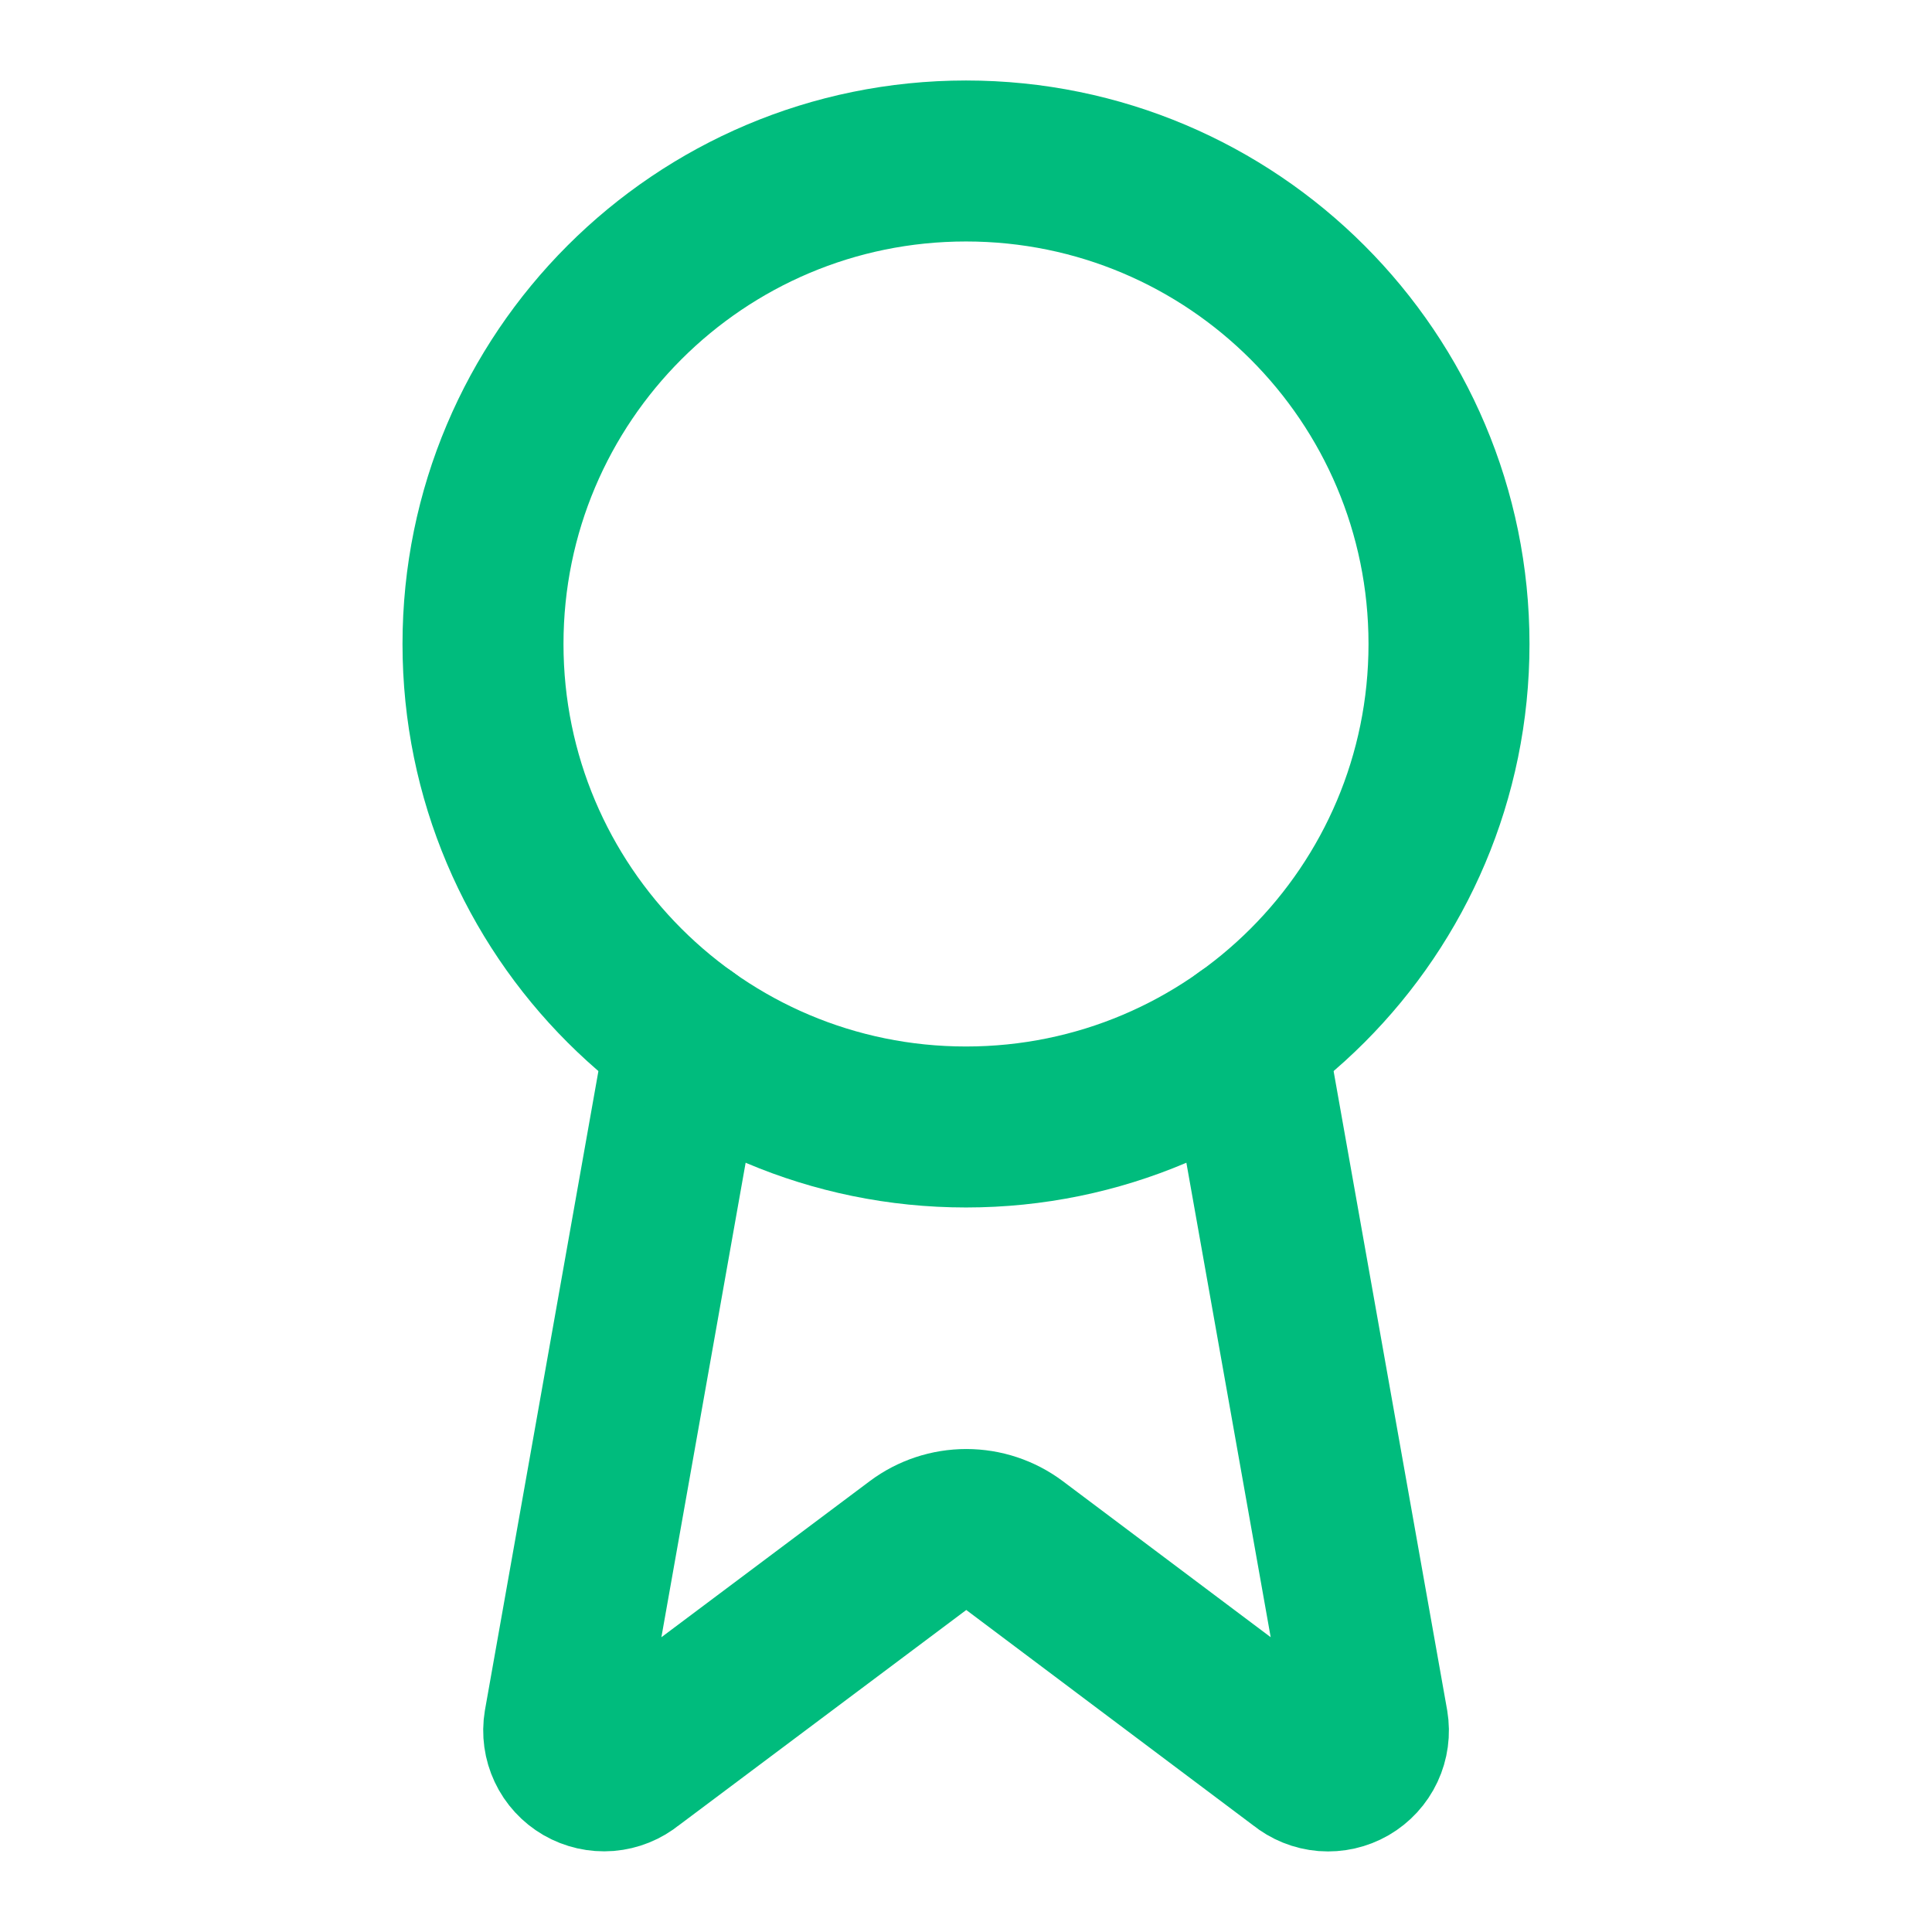
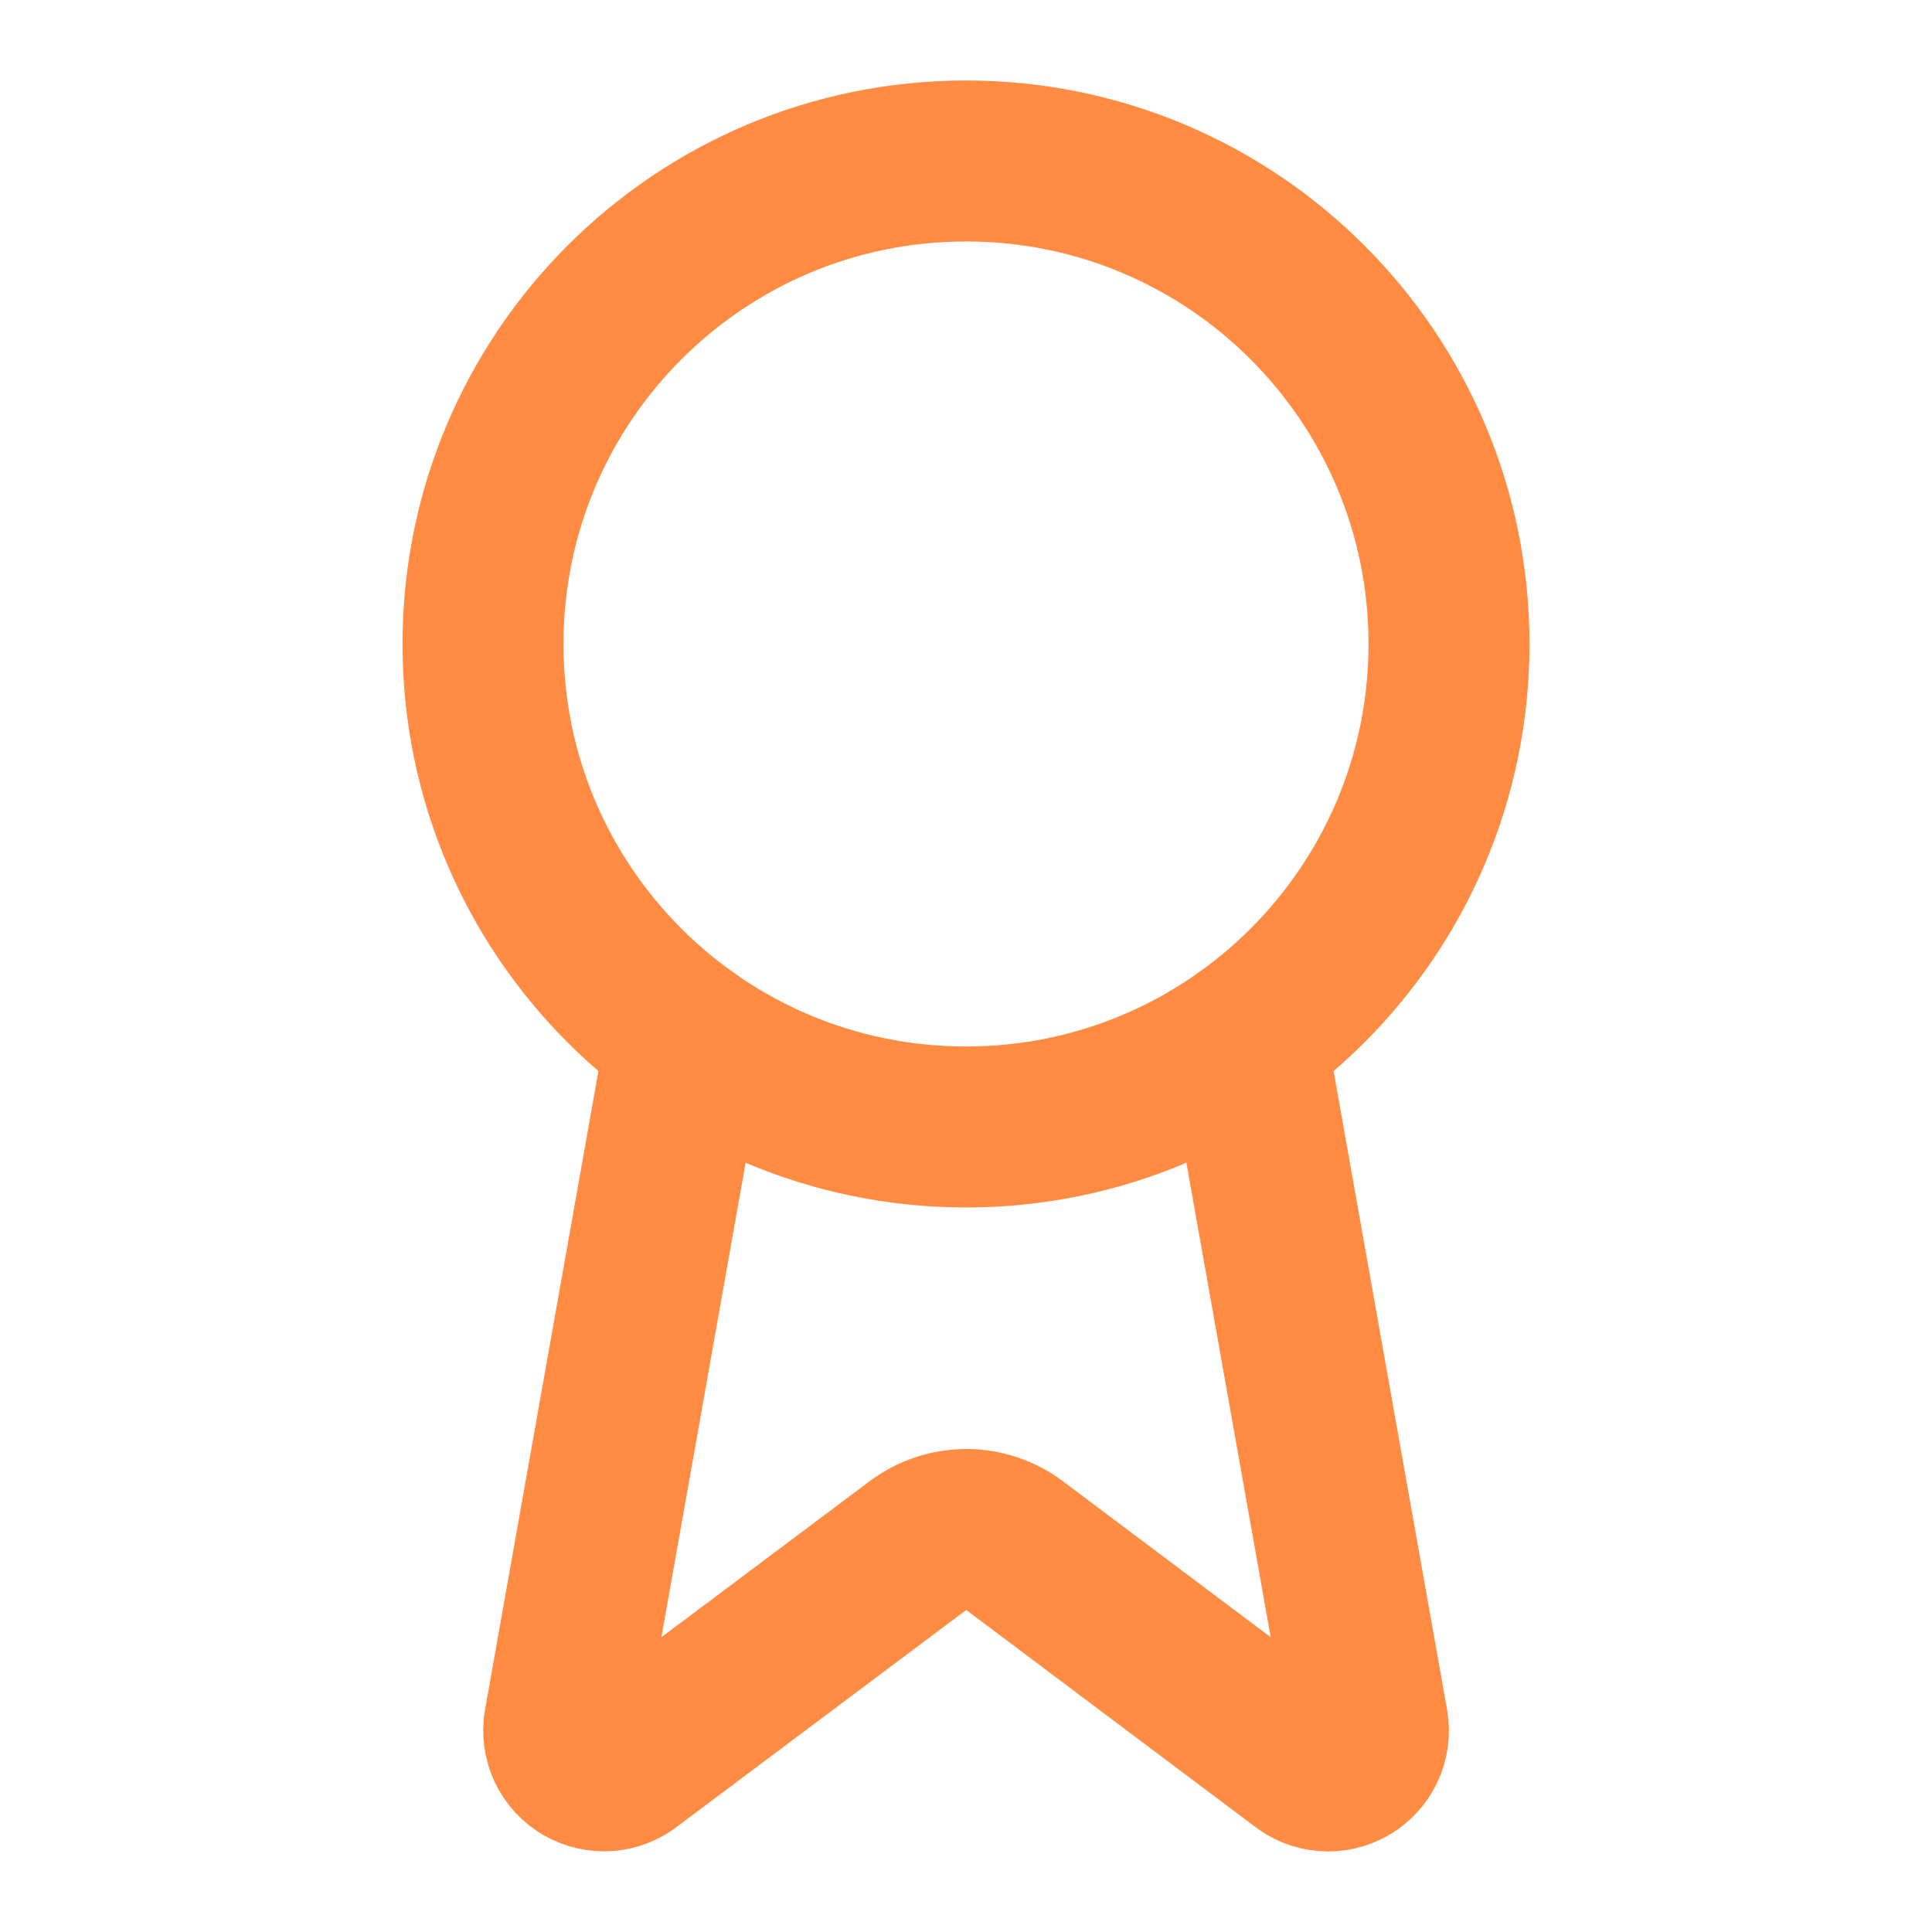
<svg xmlns="http://www.w3.org/2000/svg" width="40" height="40" viewBox="0 0 40 40" fill="none">
-   <path d="M25.795 21.483L28.32 35.693C28.348 35.861 28.325 36.032 28.253 36.186C28.181 36.34 28.063 36.468 27.917 36.553C27.77 36.638 27.601 36.676 27.431 36.663C27.262 36.649 27.101 36.584 26.97 36.477L21.003 31.998C20.715 31.783 20.366 31.667 20.006 31.667C19.646 31.667 19.296 31.783 19.008 31.998L13.032 36.475C12.901 36.582 12.74 36.647 12.571 36.661C12.402 36.674 12.233 36.636 12.086 36.551C11.94 36.466 11.822 36.339 11.75 36.185C11.678 36.032 11.654 35.86 11.682 35.693L14.205 21.483" stroke="#00BC7D" stroke-width="3.333" stroke-linecap="round" stroke-linejoin="round" />
-   <path d="M20 23.333C25.523 23.333 30 18.856 30 13.333C30 7.81 25.523 3.333 20 3.333C14.477 3.333 10 7.81 10 13.333C10 18.856 14.477 23.333 20 23.333Z" stroke="#00BC7D" stroke-width="3.333" stroke-linecap="round" stroke-linejoin="round" />
+   <path d="M25.795 21.483L28.32 35.693C28.348 35.861 28.325 36.032 28.253 36.186C28.181 36.34 28.063 36.468 27.917 36.553C27.77 36.638 27.601 36.676 27.431 36.663C27.262 36.649 27.101 36.584 26.97 36.477L21.003 31.998C20.715 31.783 20.366 31.667 20.006 31.667C19.646 31.667 19.296 31.783 19.008 31.998L13.032 36.475C12.901 36.582 12.74 36.647 12.571 36.661C12.402 36.674 12.233 36.636 12.086 36.551C11.94 36.466 11.822 36.339 11.75 36.185C11.678 36.032 11.654 35.86 11.682 35.693L14.205 21.483" stroke="#FF8C42" stroke-width="3.333" stroke-linecap="round" stroke-linejoin="round" />
+   <path d="M20 23.333C25.523 23.333 30 18.856 30 13.333C30 7.81 25.523 3.333 20 3.333C14.477 3.333 10 7.81 10 13.333C10 18.856 14.477 23.333 20 23.333Z" stroke="#FF8C42" stroke-width="3.333" stroke-linecap="round" stroke-linejoin="round" />
</svg>
